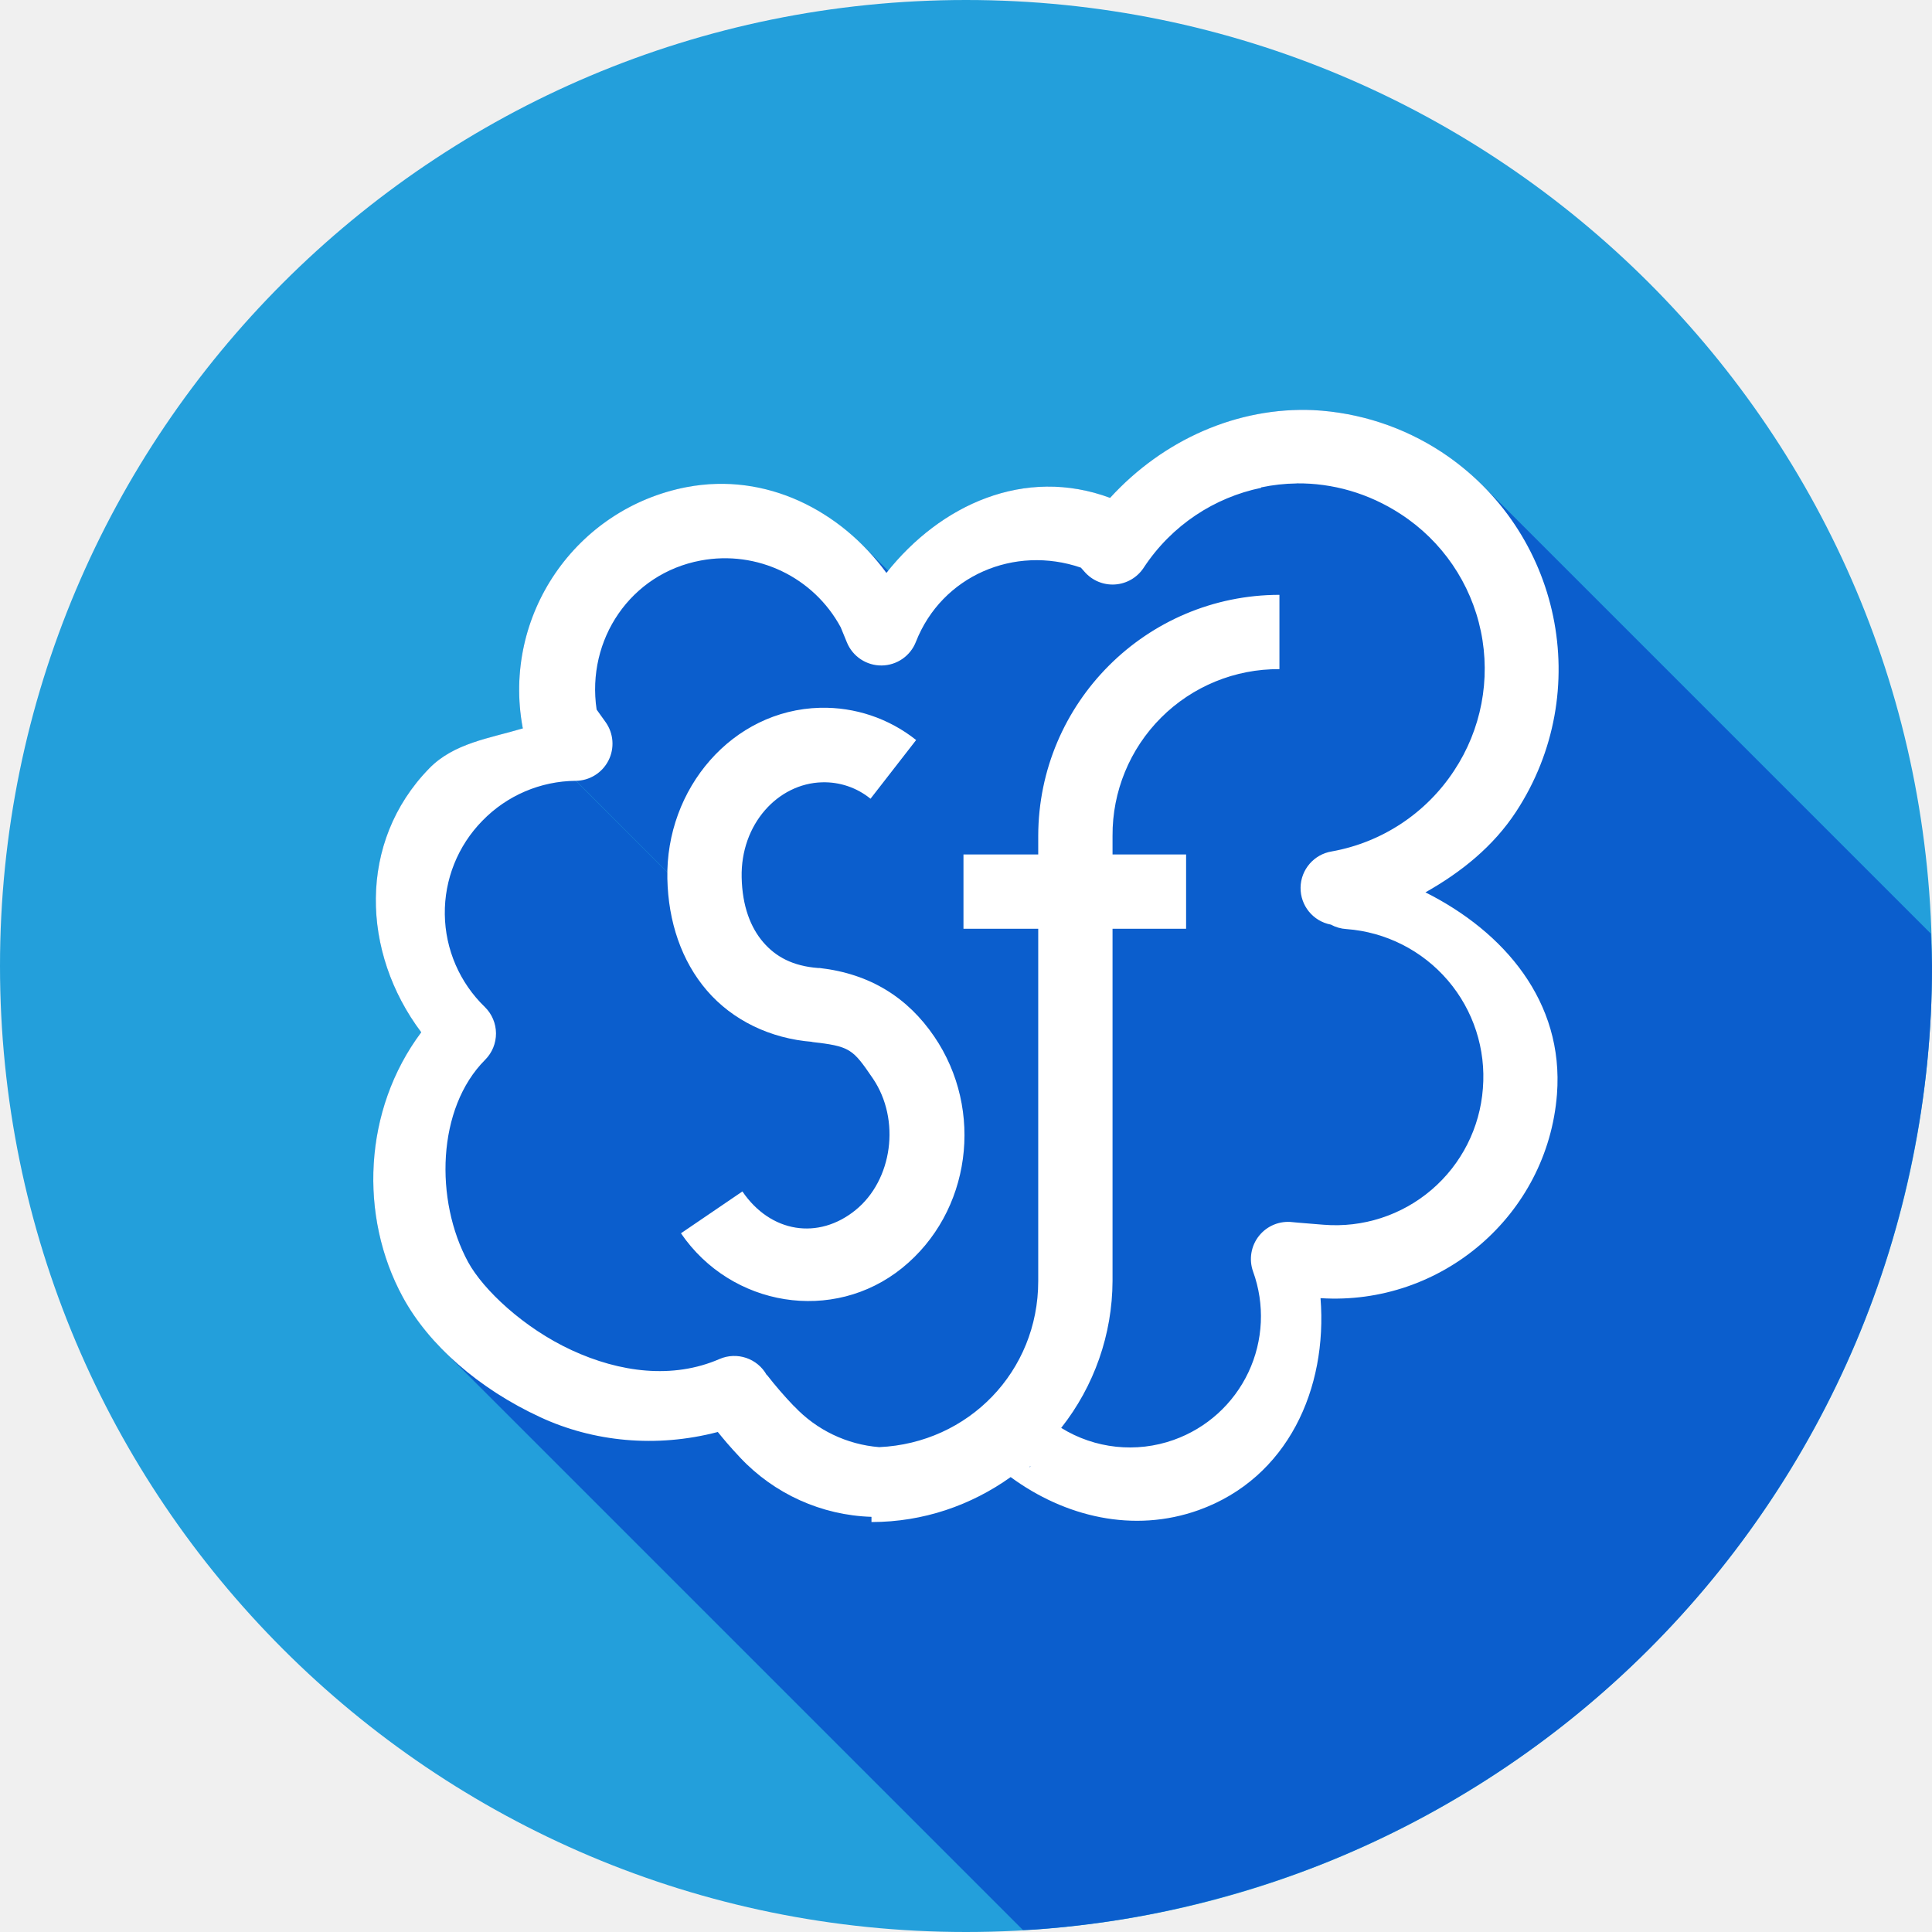
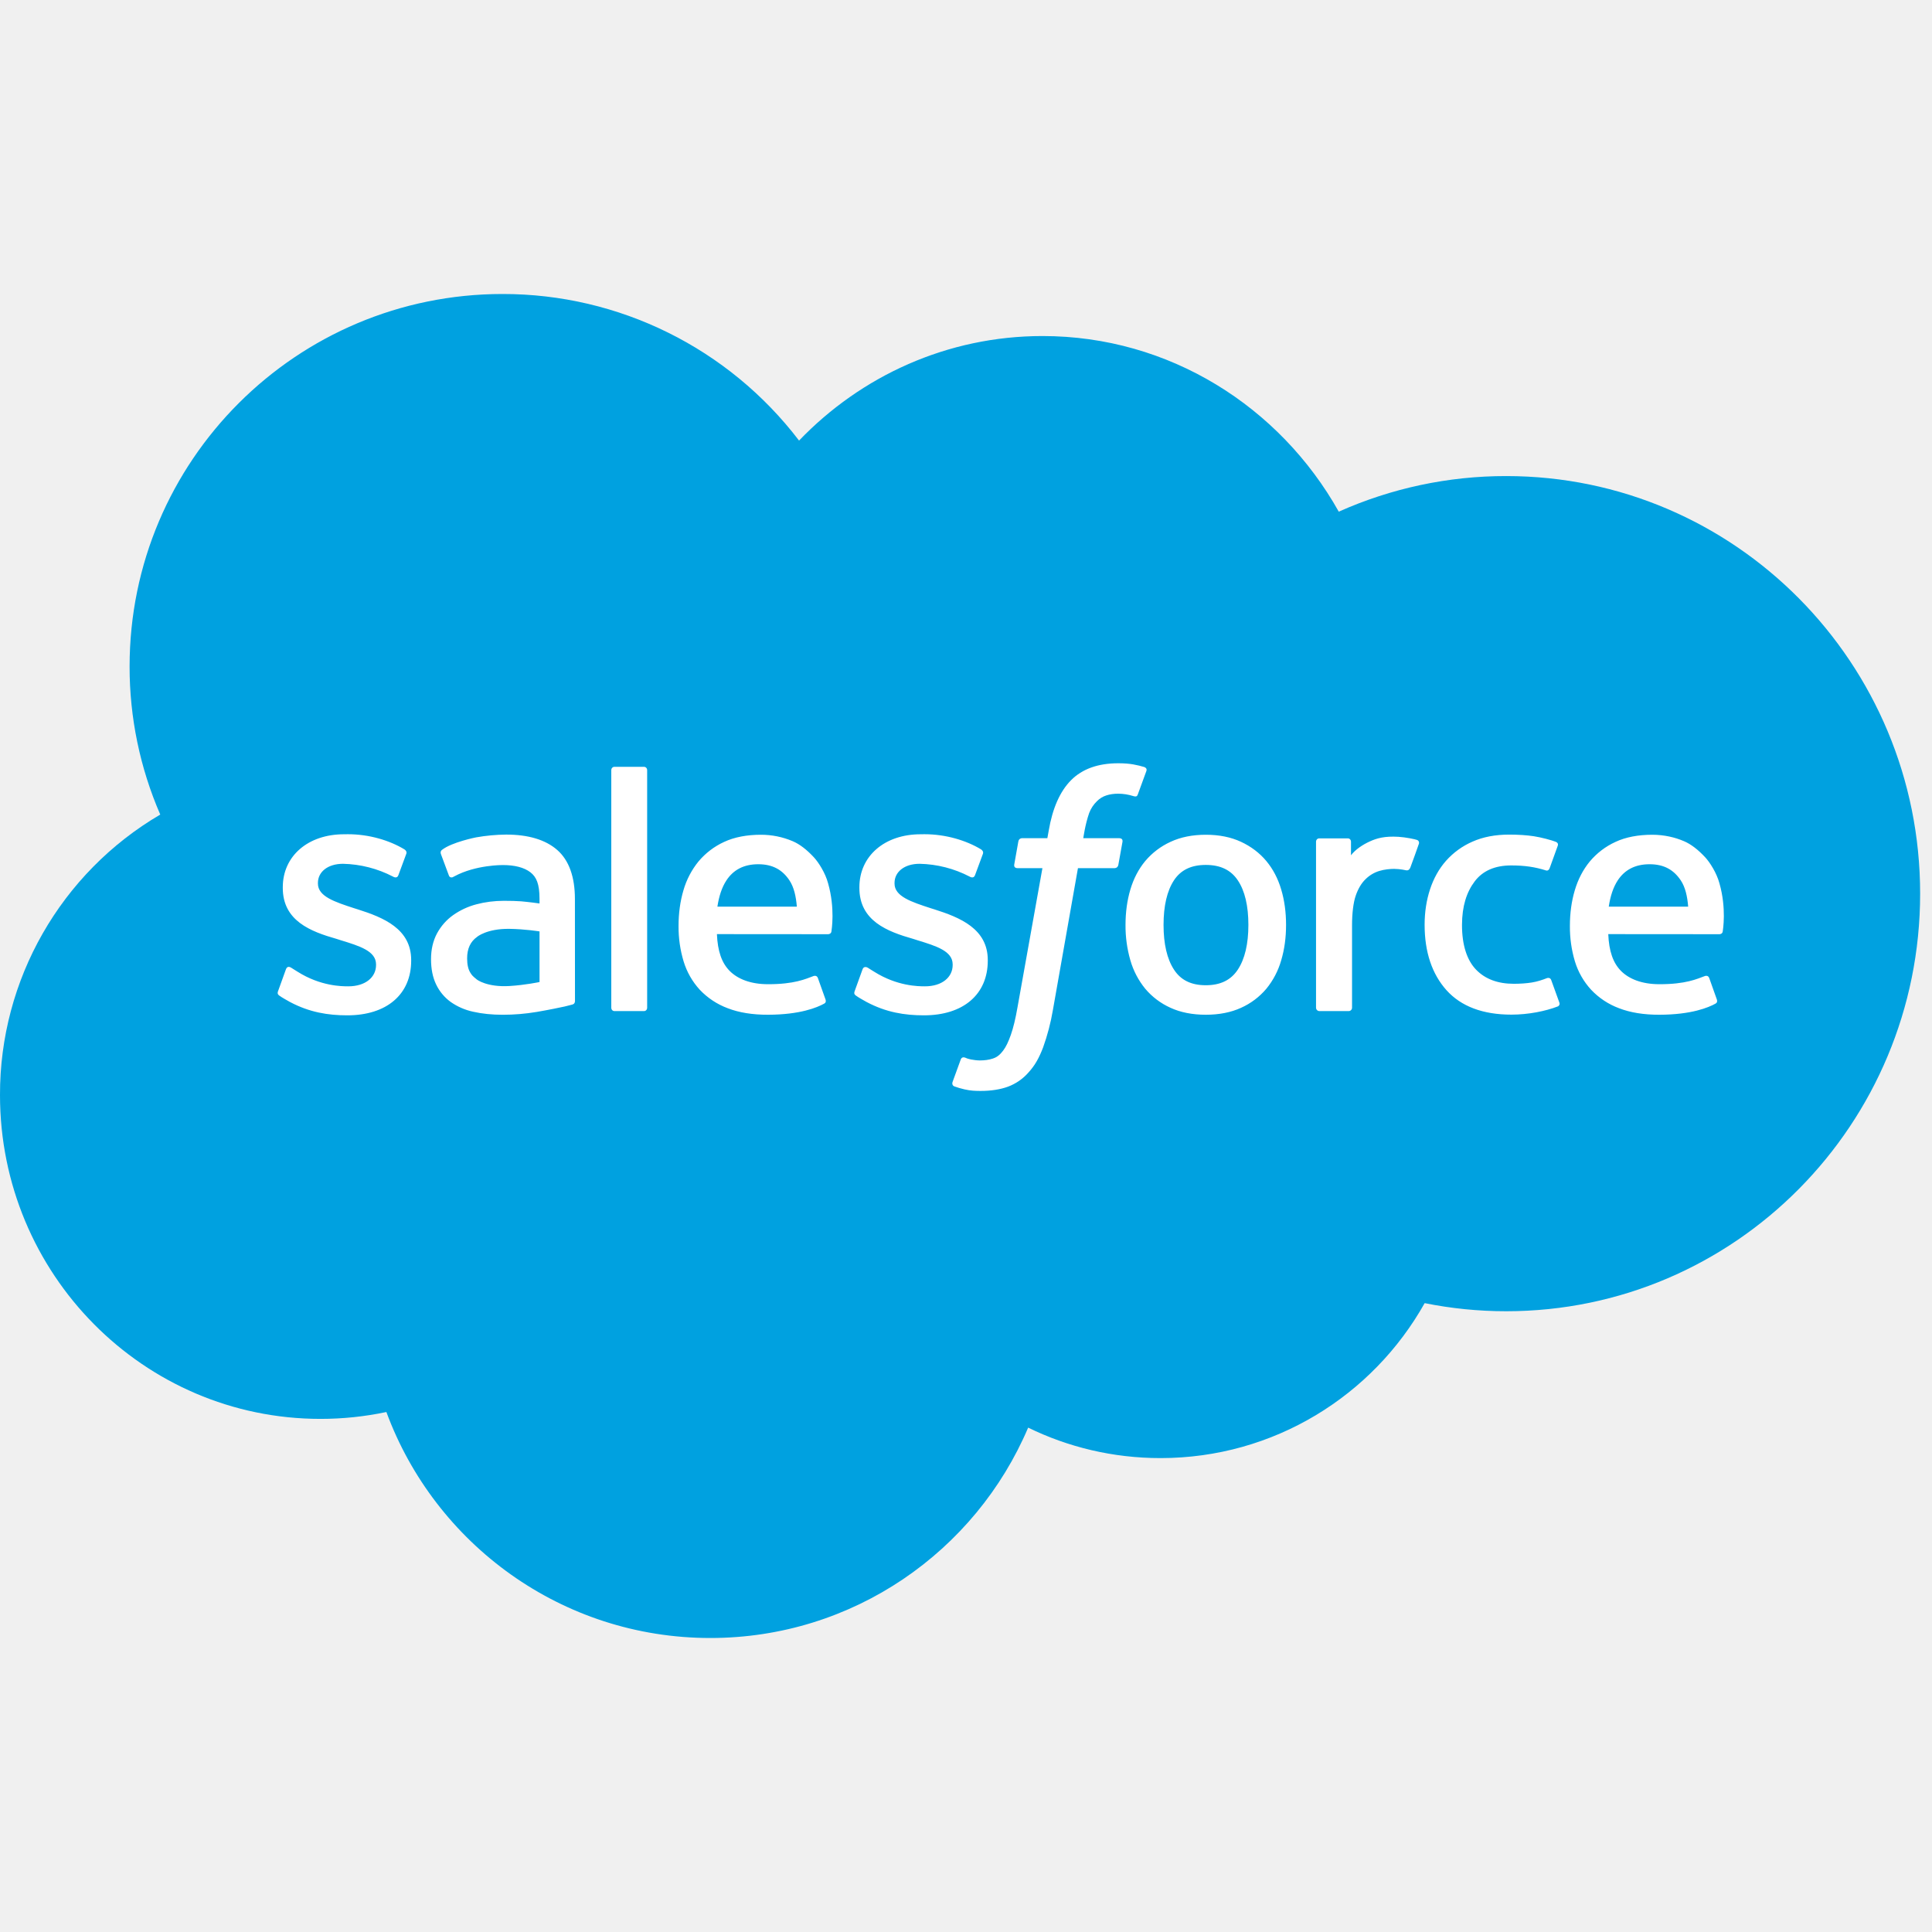
- <svg xmlns="http://www.w3.org/2000/svg" width="13" height="13" id="salesforce" viewBox="0 0 26 26">
-   <g transform="translate(0 -1026.362)">
-     <circle cx="13" cy="1039.362" r="13" fill="#239fdb" fill-rule="evenodd" />
-     <path fill="#0b5ecd" d="M13.766 25.973a13 13 0 0 0 .154-.006 13 13 0 0 0 1.289-.156 13 13 0 0 0 1.268-.286 13 13 0 0 0 1.234-.408 13 13 0 0 0 1.185-.531 13 13 0 0 0 1.127-.647 13 13 0 0 0 1.057-.755 13 13 0 0 0 .977-.858 13 13 0 0 0 .886-.951 13 13 0 0 0 .786-1.035 13 13 0 0 0 .68-1.108 13 13 0 0 0 .566-1.17 13 13 0 0 0 .445-1.22 13 13 0 0 0 .32-1.26 13 13 0 0 0 .196-1.285A13 13 0 0 0 26 13a13 13 0 0 0-.016-.436l-6.029-6.029-.006-.006a3.487 3.487 0 0 0-2.273-1.01c-1.02-.043-2.017.396-2.737 1.182-1.004-.373-1.998-.026-2.718.684a3.532 3.532 0 0 0-.266.299l-.344-.344c-.04-.04-.087-.067-.129-.104-.113-.101-.225-.203-.351-.285-.01-.007-.02-.015-.031-.021a2.735 2.735 0 0 0-.508-.25c-.034-.013-.067-.026-.102-.037a2.515 2.515 0 0 0-.535-.114c-.04-.004-.08-.003-.12-.006a2.465 2.465 0 0 0-.585.032h-.002a2.78 2.78 0 0 0-2.215 3.234.5.5 0 0 0 .004.014c-.336.1-.692.162-.988.33-.099.056-.19.124-.274.209-.963.99-.912 2.479-.105 3.55-.785 1.049-.838 2.481-.248 3.565.08.147.181.29.293.43.034.043.074.084.111.127.05.056.094.113.149.168l7.79 7.79zm-6.018-15.47 1.24 1.241v.004l-1.24-1.24h-.006l-.002-.002.008-.002z" color="#000" font-family="sans-serif" font-weight="400" style="line-height:normal;text-indent:0;text-align:start;text-decoration-line:none;text-decoration-style:solid;text-decoration-color:#000;text-transform:none;block-progression:tb;isolation:auto;mix-blend-mode:normal" transform="translate(0 1026.362)" />
-     <path fill="#fff" d="M12.7 1.008c-1.02-.044-2.018.395-2.737 1.181-1.148-.426-2.283.09-3.01 1.01-.623-.849-1.624-1.353-2.68-1.156a.5.5 0 0 0-.002 0 2.78 2.78 0 0 0-2.214 3.234.5.5 0 0 0 .004.014c-.448.134-.93.198-1.262.54-.964.989-.913 2.478-.106 3.55-.784 1.048-.838 2.48-.248 3.564.35.643 1.022 1.234 1.852 1.617.71.329 1.557.416 2.387.198.075.092.146.18.3.344a2.534 2.534 0 0 0 1.768.798v.07c.7 0 1.343-.227 1.873-.605.73.536 1.654.758 2.531.444 1.2-.432 1.735-1.636 1.639-2.852 1.626.104 3.055-1.115 3.182-2.744.096-1.247-.713-2.187-1.77-2.717.48-.271.912-.616 1.22-1.086a3.5 3.5 0 0 0-1.003-4.84 3.474 3.474 0 0 0-1.725-.564zm-.227.986c.48-.005.968.13 1.402.414a2.483 2.483 0 0 1 .717 3.453c-.376.572-.97.965-1.645 1.086a.5.5 0 0 0-.013.985.5.5 0 0 0 .21.06 1.99 1.99 0 0 1 1.836 2.145 1.988 1.988 0 0 1-2.144 1.834c-.347-.027-.418-.035-.418-.035a.5.5 0 0 0-.531.664 1.765 1.765 0 0 1-1.069 2.267 1.757 1.757 0 0 1-1.513-.162 3.21 3.21 0 0 0 .691-1.976V7.988h.99v-1h-.99v-.25a2.23 2.23 0 0 1 2.246-2.244v-1a3.25 3.25 0 0 0-3.246 3.244v.25H7.99v1h1.006V12.73c0 1.216-.939 2.18-2.14 2.234a1.762 1.762 0 0 1-1.143-.549.5.5 0 0 0-.002 0 5.293 5.293 0 0 1-.365-.422.5.5 0 0 0-.002 0h-.002a.5.5 0 0 0-.635-.215c-.63.274-1.344.18-1.99-.119-.646-.298-1.192-.816-1.393-1.185-.452-.832-.422-2.072.229-2.723a.5.5 0 0 0-.004-.71 1.765 1.765 0 0 1-.033-2.507c.33-.34.782-.533 1.255-.537a.5.5 0 0 0 .403-.79l-.121-.169c-.14-.942.457-1.83 1.402-2.006a1.77 1.77 0 0 1 1.883.899l.084.205a.5.5 0 0 0 .928-.01c.35-.89 1.325-1.305 2.22-.998l.047.053a.5.5 0 0 0 .797-.05c.38-.578.957-.948 1.582-1.077v-.006c.156-.033.316-.051.477-.053zM6.06 5.014c-1.18.03-2.081 1.087-2.055 2.3.012.578.19 1.108.533 1.506.344.399.851.646 1.42.69h-.018c.525.06.556.09.829.49.38.558.265 1.373-.233 1.775-.498.403-1.14.307-1.521-.252l-.827.563c.678.992 2.05 1.216 2.977.467.927-.75 1.108-2.125.43-3.117-.354-.519-.858-.842-1.541-.92h-.02c-.34-.026-.569-.15-.738-.346-.17-.197-.283-.485-.291-.873-.016-.717.488-1.264 1.082-1.28h.002a.987.987 0 0 1 .65.221l.614-.79a1.997 1.997 0 0 0-1.292-.434h-.001zm2.837 10.209-.01.007h-.011c.006-.008.015-.003.021-.007z" color="#000" font-family="sans-serif" font-weight="400" overflow="visible" style="line-height:normal;text-indent:0;text-align:start;text-decoration-line:none;text-decoration-style:solid;text-decoration-color:#000;text-transform:none;block-progression:tb;isolation:auto;mix-blend-mode:normal" transform="translate(4.976 1030.873)" />
+ <svg xmlns="http://www.w3.org/2000/svg" width="13" height="13" viewBox="0 0 92 64">
+   <g fill="none" fill-rule="evenodd">
+     <path fill="#00A1E0" d="M38.05 6.98c2.948-3.071 7.055-4.978 11.595-4.978 6.035 0 11.302 3.366 14.106 8.363a19.494 19.494 0 0 1 7.974-1.695c10.886 0 19.71 8.902 19.71 19.885 0 10.983-8.824 19.885-19.71 19.885-1.331 0-2.629-.133-3.884-.386-2.469 4.403-7.177 7.379-12.578 7.379-2.261 0-4.4-.52-6.303-1.451C46.456 59.872 40.623 64 33.826 64c-7.078 0-13.112-4.48-15.427-10.761a15.176 15.176 0 0 1-3.137.327C6.833 53.567 0 46.663 0 38.146a15.442 15.442 0 0 1 7.631-13.357 17.662 17.662 0 0 1-1.46-7.053C6.171 7.94 14.122 0 23.93 0a17.73 17.73 0 0 1 14.12 6.98" />
+     <path fill="#FFF" d="M13.244 33.19l.37-1.027c.059-.176.192-.118.246-.085.103.061.177.116.31.194 1.09.689 2.1.696 2.415.696.816 0 1.322-.432 1.322-1.015v-.03c0-.634-.78-.874-1.681-1.15l-.2-.064c-1.237-.352-2.56-.861-2.56-2.427v-.032c0-1.486 1.199-2.523 2.915-2.523l.188-.002c1.008 0 1.982.293 2.688.721.064.04.126.114.09.212l-.38 1.027c-.067.175-.25.059-.25.059a5.41 5.41 0 0 0-2.382-.611c-.728 0-1.196.386-1.196.91v.033c0 .611.802.872 1.732 1.175l.16.05c1.233.39 2.549.93 2.549 2.415v.031c0 1.605-1.166 2.602-3.041 2.602-.921 0-1.802-.142-2.734-.637-.176-.102-.35-.19-.522-.315-.018-.026-.097-.057-.04-.207zm27.457 0l.371-1.027c.054-.168.211-.106.245-.085.102.063.178.116.31.194 1.092.689 2.1.696 2.418.696.813 0 1.32-.432 1.32-1.015v-.03c0-.634-.779-.874-1.68-1.15l-.2-.064c-1.239-.352-2.562-.861-2.562-2.427v-.032c0-1.486 1.2-2.523 2.916-2.523l.187-.002c1.008 0 1.983.293 2.69.721.062.04.125.114.09.212-.035.091-.347.931-.38 1.027-.069.175-.25.059-.25.059a5.41 5.41 0 0 0-2.383-.611c-.728 0-1.196.386-1.196.91v.033c0 .611.801.872 1.732 1.175l.16.05c1.233.39 2.548.93 2.548 2.415v.031c0 1.605-1.165 2.602-3.04 2.602-.922 0-1.803-.142-2.734-.637-.176-.102-.35-.19-.523-.315-.018-.026-.097-.057-.039-.207zm20.31-4.829c.154.516.23 1.083.23 1.682 0 .6-.076 1.165-.23 1.681a3.77 3.77 0 0 1-.71 1.361 3.384 3.384 0 0 1-1.204.906c-.48.22-1.044.33-1.678.33-.634 0-1.2-.11-1.678-.33a3.384 3.384 0 0 1-1.204-.906 3.793 3.793 0 0 1-.711-1.36 5.909 5.909 0 0 1-.23-1.682c0-.6.077-1.166.23-1.682.154-.52.393-.978.71-1.36a3.442 3.442 0 0 1 1.205-.914c.479-.224 1.042-.337 1.678-.337.636 0 1.199.113 1.678.337.478.223.884.53 1.204.914.318.382.558.84.71 1.36zm-1.564 1.682c0-.907-.168-1.62-.502-2.12-.33-.496-.83-.736-1.526-.736-.696 0-1.192.24-1.518.736-.327.5-.494 1.213-.494 2.12 0 .906.167 1.624.496 2.128.324.502.82.745 1.516.745.696 0 1.196-.244 1.526-.745.332-.504.502-1.222.502-2.128zm14.422 2.63l.384 1.062c.05.13-.063.187-.063.187-.593.23-1.416.394-2.217.394-1.358 0-2.398-.391-3.092-1.163-.69-.77-1.042-1.817-1.042-3.116 0-.601.087-1.17.257-1.685.17-.52.425-.978.761-1.36a3.613 3.613 0 0 1 1.261-.914c.5-.223 1.088-.335 1.744-.335.443 0 .837.027 1.175.077.361.056.842.186 1.045.265.037.014.14.064.098.185-.148.417-.249.689-.386 1.069-.06.162-.182.108-.182.108-.515-.162-1.009-.236-1.654-.236-.775 0-1.357.258-1.737.763-.384.509-.599 1.176-.602 2.063-.003.973.241 1.694.673 2.14.431.445 1.033.67 1.791.67.307 0 .597-.02.858-.061.258-.041.5-.121.728-.21 0 0 .147-.055.2.097zm8.01-4.607c.341 1.194.163 2.225.157 2.282-.013.136-.153.138-.153.138l-5.299-.004c.033.805.226 1.375.616 1.762.383.379.991.622 1.814.623 1.258.003 1.795-.25 2.176-.391 0 0 .145-.052.2.092l.345.971c.07.163.014.22-.045.253-.332.183-1.137.525-2.669.529-.743.003-1.39-.103-1.923-.31a3.502 3.502 0 0 1-1.333-.883 3.497 3.497 0 0 1-.769-1.347 5.713 5.713 0 0 1-.239-1.692c0-.6.077-1.17.232-1.691.155-.525.396-.988.717-1.377a3.479 3.479 0 0 1 1.221-.93c.486-.229 1.088-.341 1.75-.341.567 0 1.085.122 1.516.308.332.142.666.399 1.008.767.216.232.545.74.678 1.241zm-5.27 1.107h3.78c-.039-.486-.134-.922-.352-1.25-.332-.496-.79-.769-1.485-.769-.696 0-1.19.273-1.517.769-.214.328-.352.746-.427 1.25zm-37.175-1.107c.34 1.194.165 2.225.159 2.282-.014.136-.154.138-.154.138l-5.3-.004c.034.805.226 1.375.617 1.762.383.379.99.622 1.813.623 1.258.003 1.797-.25 2.177-.391 0 0 .145-.052.199.092l.346.971c.07.163.014.22-.044.253-.334.183-1.14.525-2.67.529-.744.003-1.391-.103-1.923-.31a3.514 3.514 0 0 1-1.334-.883 3.506 3.506 0 0 1-.767-1.347 5.68 5.68 0 0 1-.241-1.692c0-.6.078-1.17.232-1.691a3.88 3.88 0 0 1 .718-1.377 3.488 3.488 0 0 1 1.22-.93c.488-.229 1.09-.341 1.75-.341a3.85 3.85 0 0 1 1.518.308c.332.142.666.399 1.007.767.216.232.545.74.677 1.241zm-5.271 1.107h3.782c-.04-.486-.135-.922-.352-1.25-.33-.496-.79-.769-1.485-.769-.696 0-1.191.273-1.516.769-.216.328-.353.746-.43 1.25zm-9.346-.253s.418.037.874.103v-.224c0-.707-.147-1.04-.436-1.263-.296-.226-.738-.343-1.31-.343 0 0-1.29-.016-2.31.538-.047.028-.086.044-.086.044s-.128.045-.174-.086L21 26.681c-.058-.145.047-.211.047-.211.477-.372 1.633-.597 1.633-.597a8.711 8.711 0 0 1 1.421-.131c1.058 0 1.877.246 2.434.733.558.489.842 1.277.842 2.339l.003 4.848s.011.14-.122.172c0 0-.195.054-.37.095-.177.041-.815.171-1.336.259a9.744 9.744 0 0 1-1.61.134c-.515 0-.987-.048-1.403-.143a2.92 2.92 0 0 1-1.079-.468 2.192 2.192 0 0 1-.69-.829c-.163-.333-.245-.74-.245-1.21 0-.461.097-.872.284-1.222.188-.348.446-.643.77-.874a3.425 3.425 0 0 1 1.105-.513c.413-.11.852-.167 1.306-.167.333 0 .611.007.827.024zm-2.109 3.724c-.003-.001.475.375 1.554.309.758-.046 1.43-.19 1.43-.19v-2.41s-.678-.111-1.439-.122c-1.079-.013-1.539.384-1.536.383-.318.226-.473.561-.473 1.025 0 .297.053.529.16.691.067.107.096.147.304.314zm44.855-6.455c-.05.145-.307.871-.4 1.112-.034.092-.09.155-.193.144 0 0-.304-.07-.582-.07-.191 0-.464.024-.71.1a1.586 1.586 0 0 0-.654.393c-.194.187-.351.45-.465.78-.116.332-.176.86-.176 1.39v3.948a.16.16 0 0 1-.16.161h-1.391a.162.162 0 0 1-.164-.16v-7.905c0-.089.065-.16.154-.16h1.357c.09 0 .154.071.154.16v.646c.203-.272.567-.512.896-.66.33-.15.699-.26 1.366-.22.347.021.798.116.889.151a.144.144 0 0 1 .079.19zm-13.07-3.663c.037.015.138.064.098.184l-.407 1.113c-.034.084-.056.134-.229.082a2.388 2.388 0 0 0-.707-.11c-.21 0-.4.027-.568.083a1.084 1.084 0 0 0-.444.274 1.545 1.545 0 0 0-.372.566c-.195.56-.27 1.157-.28 1.195h1.694c.143 0 .188.066.174.171l-.198 1.102c-.032.16-.177.154-.177.154h-1.746l-1.193 6.756a10.426 10.426 0 0 1-.466 1.78c-.187.489-.38.846-.69 1.187a2.43 2.43 0 0 1-.979.682c-.367.135-.813.204-1.3.204-.232 0-.482-.005-.777-.075a4.198 4.198 0 0 1-.485-.142c-.065-.023-.118-.106-.08-.212.036-.105.35-.964.392-1.077.054-.136.192-.084.192-.084.094.04.16.066.285.091.127.025.297.047.426.047.231 0 .441-.028.624-.09.22-.071.35-.2.484-.372.14-.181.254-.426.371-.755.117-.333.224-.773.316-1.306l1.188-6.633h-1.17c-.14 0-.188-.066-.172-.172l.196-1.102c.031-.16.18-.154.18-.154h1.201l.065-.358c.18-1.064.537-1.873 1.065-2.404.531-.535 1.286-.805 2.244-.805.274 0 .516.018.721.055.201.038.354.073.524.125zM30.817 33.986c0 .09-.062.161-.152.161H29.26c-.09 0-.151-.072-.151-.16V22.674c0-.087.062-.159.15-.159h1.406c.09 0 .152.072.152.16v11.311z" />
  </g>
</svg>
